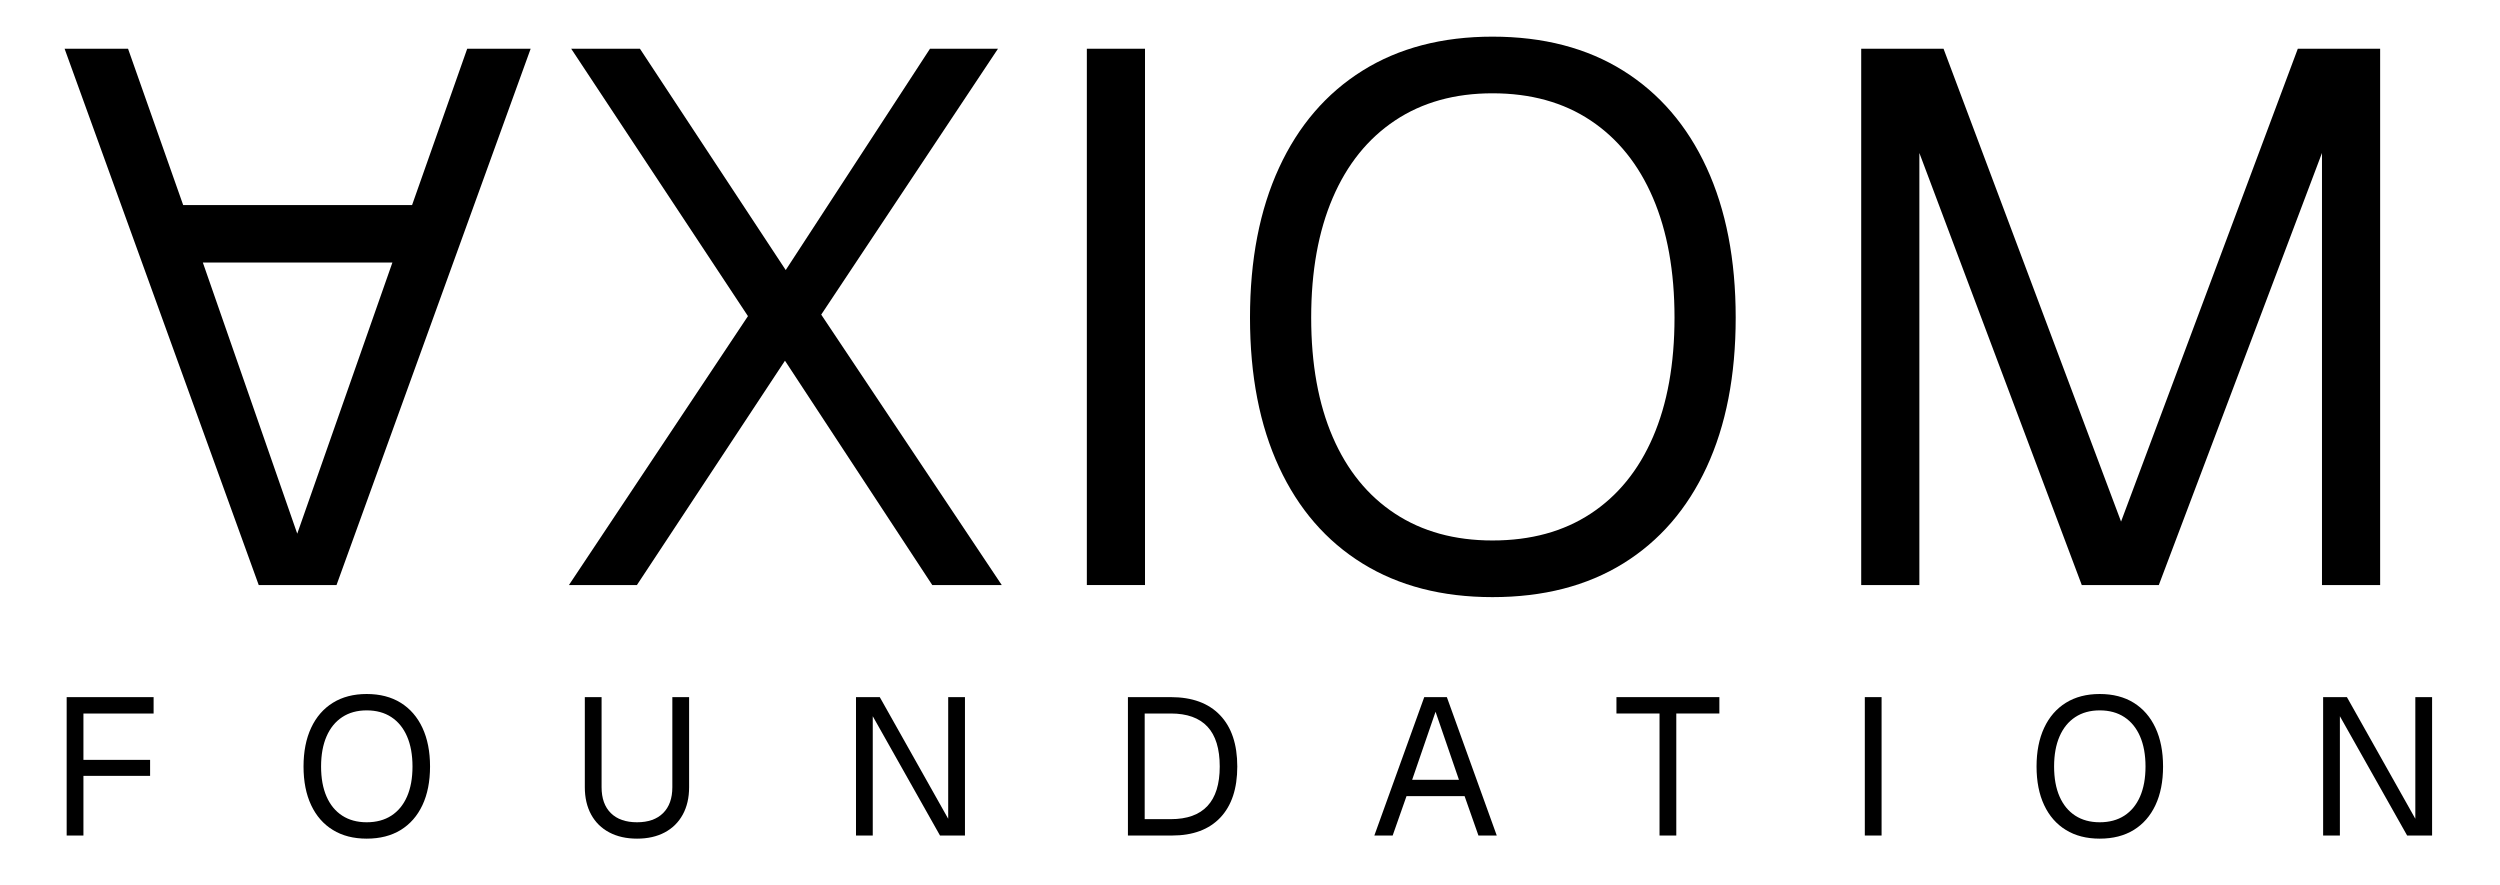
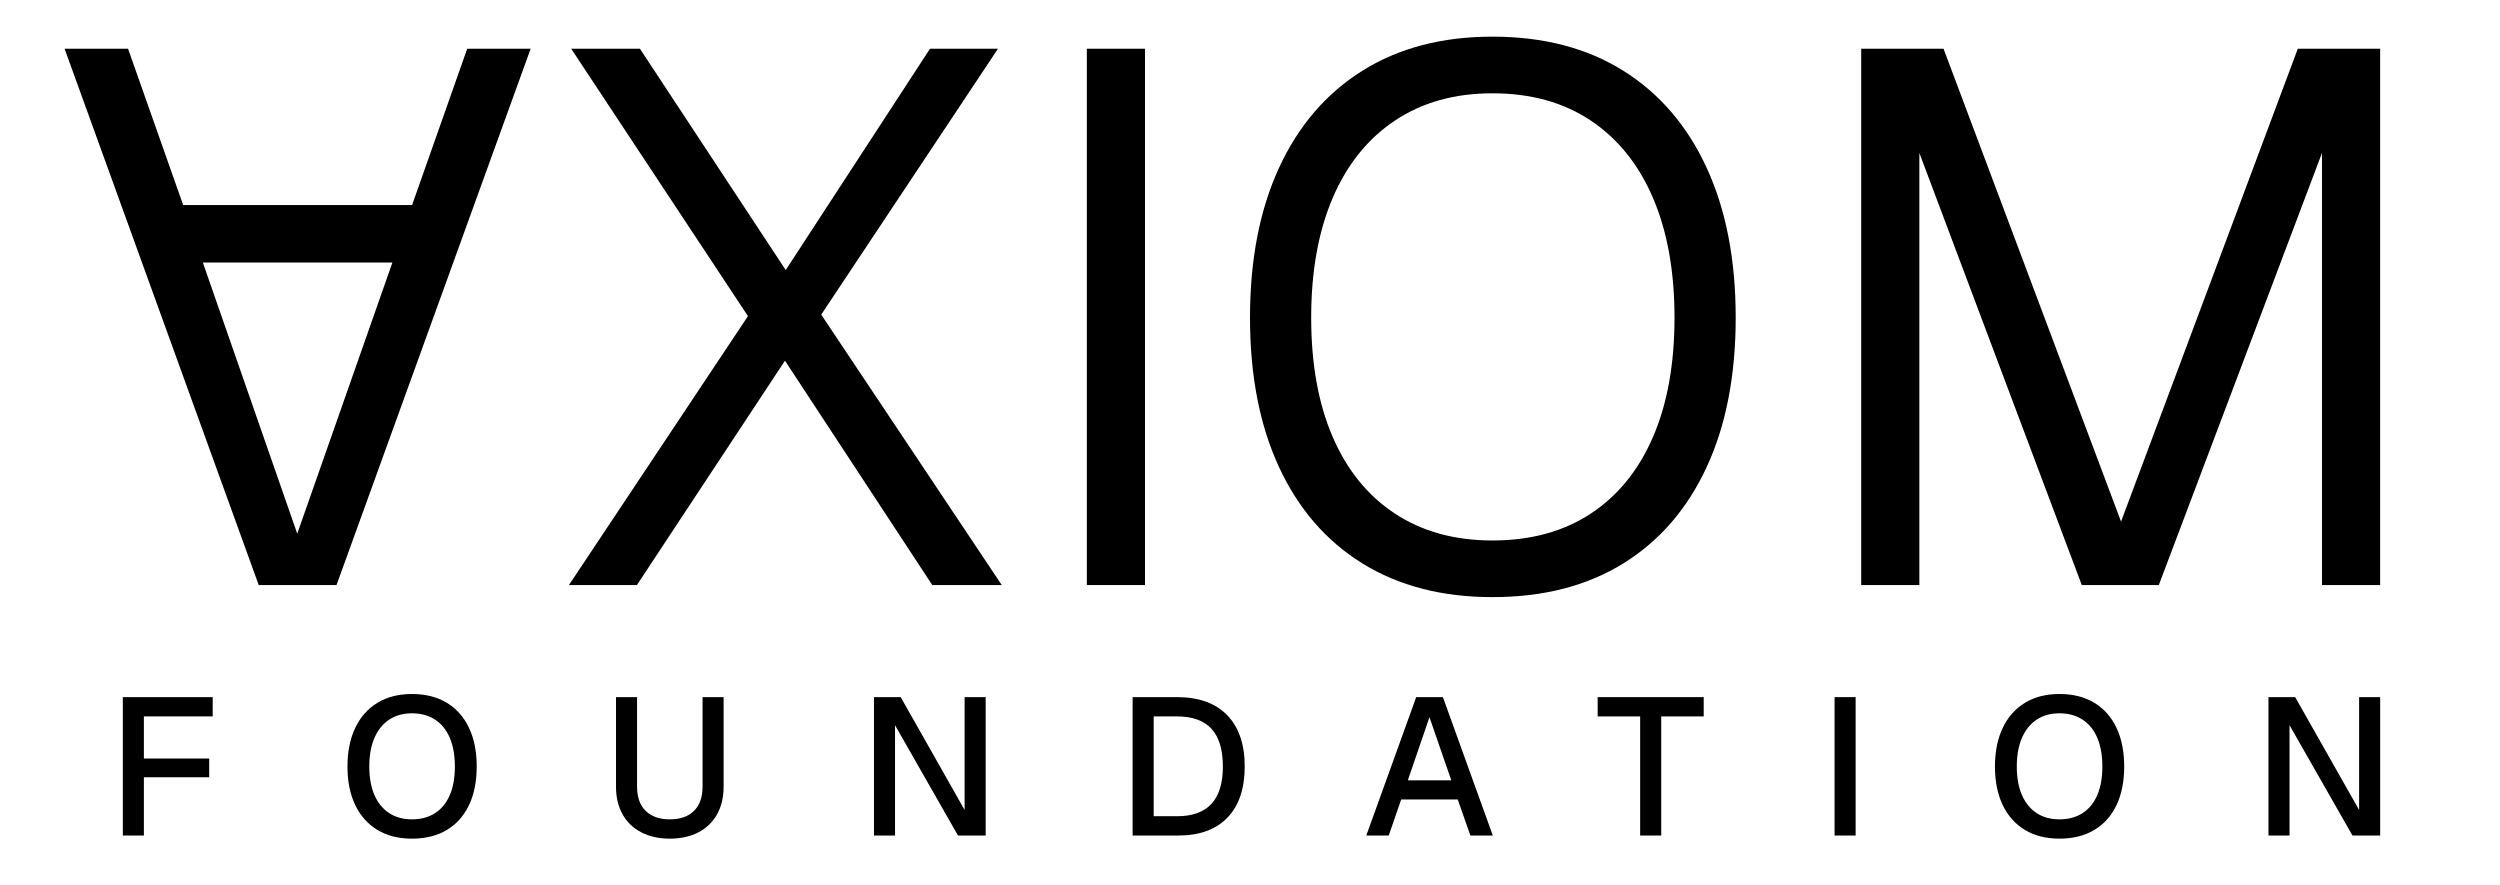
<svg xmlns="http://www.w3.org/2000/svg" viewBox="0 0 1026 363">
  <defs>
    <linearGradient id="ax" x1="0" y1="0" x2="1" y2="0">
      <stop offset="0" stop-color="#b45309" />
      <stop offset="1" stop-color="#8a3d08" />
    </linearGradient>
  </defs>
  <g transform="translate(20.00 20.00) scale(0.31 0.31)">
    <path fill="#000000" d="M21 0L278 710L381 710L638 0L554 0L481 207L178 207L105 0ZM204 283L455 283L329 642Z" />
  </g>
  <g transform="translate(228.53 240.10) scale(0.31 -0.31)">
    <path fill="#000000" d="M16 0L253 356L19 710L110 710L303 417L494 710L584 710L350 358L589 0L497 0L302 297L106 0Z" />
  </g>
  <g transform="translate(417.21 240.10) scale(0.31 -0.31)">
    <path fill="#000000" d="M93 0L93 710L170 710L170 0Z" />
  </g>
  <g transform="translate(498.74 240.10) scale(0.31 -0.31)">
    <path fill="#000000" d="M367 -16Q267 -16 195 28.5Q123 73 84.5 156Q46 239 46 354Q46 469 84.5 552.5Q123 636 195 681Q267 726 367 726Q468 726 540 681Q612 636 650.5 552.5Q689 469 689 354Q689 239 650.5 156Q612 73 540 28.5Q468 -16 367 -16ZM367 59Q443 59 497 94.5Q551 130 579.5 196Q608 262 608 354Q608 446 579.5 512.5Q551 579 497 615Q443 651 367 651Q292 651 238 615Q184 579 155.5 512.5Q127 446 127 354Q127 262 155.5 196Q184 130 238 94.5Q292 59 367 59Z" />
  </g>
  <g transform="translate(735.01 240.10) scale(0.31 -0.31)">
    <path fill="#000000" d="M93 0L93 710L202 710L437 84L671 710L780 710L780 0L703 0L703 572L487 0L385 0L170 572L170 0Z" />
  </g>
-   <g transform="translate(20.00 342.90) scale(0.08 -0.08)">
-     <path fill="#000000" d="M92 0L92 710L538 710L538 626L135 626L178 670L178 344L135 388L520 388L520 306L135 306L178 350L178 0Z" />
+   <g transform="translate(43.53 342.90) scale(0.08 -0.08)">
+     <path fill="#000000" d="M86 0L86 710L547 710L547 611L137 611L194 670L194 344L137 395L529 395L529 299L137 299L194 350L194 0Z" />
  </g>
-   <g transform="translate(120.97 342.90) scale(0.08 -0.08)">
-     <path fill="#000000" d="M369 -16Q268 -16 195.5 28.5Q123 73 84 156Q45 239 45 354Q45 469 84 552.5Q123 636 195.5 681Q268 726 369 726Q471 726 543.5 681Q616 636 655 552.5Q694 469 694 354Q694 239 655 156Q616 73 543.5 28.5Q471 -16 369 -16ZM369 68Q443 68 495.5 102Q548 136 576 200Q604 264 604 354Q604 444 576 508.5Q548 573 495.5 607.5Q443 642 369 642Q296 642 243.5 607.5Q191 573 163 508.5Q135 444 135 354Q135 264 163 200Q191 136 243.5 102Q296 68 369 68Z" />
+   <g transform="translate(139.08 342.90) scale(0.08 -0.08)">
+     <path fill="#000000" d="M375 -16Q272 -16 198 28.5Q124 73 84 156Q44 239 44 354Q44 469 84 552.5Q124 636 198 681Q272 726 375 726Q479 726 553.5 681Q628 636 667.5 552.5Q707 469 707 354Q707 239 667.5 156Q628 73 553.5 28.5Q479 -16 375 -16ZM375 83Q444 83 493.5 115Q543 147 569 207.5Q595 268 595 354Q595 440 569 501Q543 562 493.5 594.5Q444 627 375 627Q307 627 258 594.5Q209 562 182.5 501Q156 440 156 354Q156 268 182.5 207.5Q209 147 258 115Q307 83 375 83Z" />
  </g>
-   <g transform="translate(233.85 342.90) scale(0.08 -0.08)">
-     <path fill="#000000" d="M345 -16Q263 -16 202.5 16Q142 48 109.5 107.5Q77 167 77 248L77 710L163 710L163 248Q163 162 210.5 115Q258 68 345 68Q431 68 478.5 115Q526 162 526 248L526 710L612 710L612 248Q612 167 579.5 107.5Q547 48 487 16Q427 -16 345 -16Z" />
+   <g transform="translate(247.13 342.90) scale(0.08 -0.08)">
+     <path fill="#000000" d="M347 -16Q263 -16 200.5 16.5Q138 49 104.5 109Q71 169 71 251L71 710L179 710L179 251Q179 170 223 126.5Q267 83 347 83Q427 83 471 126.5Q515 170 515 251L515 710L623 710L623 251Q623 169 589.5 109Q556 49 494 16.5Q432 -16 347 -16Z" />
  </g>
-   <g transform="translate(343.94 342.90) scale(0.08 -0.08)">
-     <path fill="#000000" d="M92 0L92 710L214 710L565 86L565 710L651 710L651 0L523 0L178 612L178 0Z" />
+   <g transform="translate(351.80 342.90) scale(0.08 -0.08)">
+     <path fill="#000000" d="M86 0L86 710L223 710L551 131L551 710L659 710L659 0L517 0L194 566L194 0Z" />
  </g>
-   <g transform="translate(455.54 342.90) scale(0.08 -0.08)">
-     <path fill="#000000" d="M92 0L92 710L312 710Q476 710 564.5 617.5Q653 525 653 354Q653 184 566 92Q479 0 318 0ZM178 84L312 84Q437 84 500 151.5Q563 219 563 354Q563 491 500 558.5Q437 626 312 626L178 626Z" />
+   <g transform="translate(457.95 342.90) scale(0.08 -0.08)">
+     <path fill="#000000" d="M86 0L86 710L314 710Q481 710 571 617.5Q661 525 661 354Q661 184 572.5 92Q484 0 320 0ZM194 99L314 99Q432 99 490.5 162.5Q549 226 549 354Q549 484 490.5 547.5Q432 611 314 611L194 611Z" />
  </g>
-   <g transform="translate(562.43 342.90) scale(0.08 -0.08)">
-     <path fill="#000000" d="M20 0L276 710L392 710L648 0L554 0L483 202L185 202L114 0ZM214 286L454 286L334 635Z" />
+   <g transform="translate(559.13 342.90) scale(0.08 -0.08)">
+     <path fill="#000000" d="M20 0L276 710L413 710L669 0L554 0L489 185L199 185L135 0ZM233 283L456 283L344 607Z" />
  </g>
-   <g transform="translate(662.43 342.90) scale(0.08 -0.08)">
-     <path fill="#000000" d="M233 0L233 626L12 626L12 710L540 710L540 626L319 626L319 0Z" />
+   <g transform="translate(654.72 342.90) scale(0.08 -0.08)">
+     <path fill="#000000" d="M230 0L230 611L12 611L12 710L556 710L556 611L338 611L338 0Z" />
  </g>
-   <g transform="translate(757.96 342.90) scale(0.08 -0.08)">
-     <path fill="#000000" d="M92 0L92 710L178 710L178 0Z" />
+   <g transform="translate(746.03 342.90) scale(0.08 -0.08)">
+     <path fill="#000000" d="M86 0L86 710L194 710L194 0Z" />
  </g>
-   <g transform="translate(832.20 342.90) scale(0.08 -0.08)">
-     <path fill="#000000" d="M369 -16Q268 -16 195.5 28.5Q123 73 84 156Q45 239 45 354Q45 469 84 552.5Q123 636 195.5 681Q268 726 369 726Q471 726 543.5 681Q616 636 655 552.5Q694 469 694 354Q694 239 655 156Q616 73 543.5 28.5Q471 -16 369 -16ZM369 68Q443 68 495.5 102Q548 136 576 200Q604 264 604 354Q604 444 576 508.5Q548 573 495.5 607.5Q443 642 369 642Q296 642 243.5 607.5Q191 573 163 508.5Q135 444 135 354Q135 264 163 200Q191 136 243.5 102Q296 68 369 68Z" />
+   <g transform="translate(815.21 342.90) scale(0.08 -0.08)">
+     <path fill="#000000" d="M375 -16Q272 -16 198 28.5Q124 73 84 156Q44 239 44 354Q44 469 84 552.5Q124 636 198 681Q272 726 375 726Q479 726 553.5 681Q628 636 667.5 552.5Q707 469 707 354Q707 239 667.5 156Q628 73 553.5 28.5Q479 -16 375 -16ZM375 83Q444 83 493.5 115Q543 147 569 207.5Q595 268 595 354Q595 440 569 501Q543 562 493.5 594.5Q444 627 375 627Q307 627 258 594.5Q209 562 182.5 501Q156 440 156 354Q156 268 182.5 207.5Q209 147 258 115Q307 83 375 83Z" />
  </g>
-   <g transform="translate(946.05 342.90) scale(0.08 -0.08)">
-     <path fill="#000000" d="M92 0L92 710L214 710L565 86L565 710L651 710L651 0L523 0L178 612L178 0Z" />
+   <g transform="translate(924.10 342.90) scale(0.08 -0.08)">
+     <path fill="#000000" d="M86 0L86 710L223 710L551 131L551 710L659 710L659 0L517 0L194 566L194 0Z" />
  </g>
</svg>
